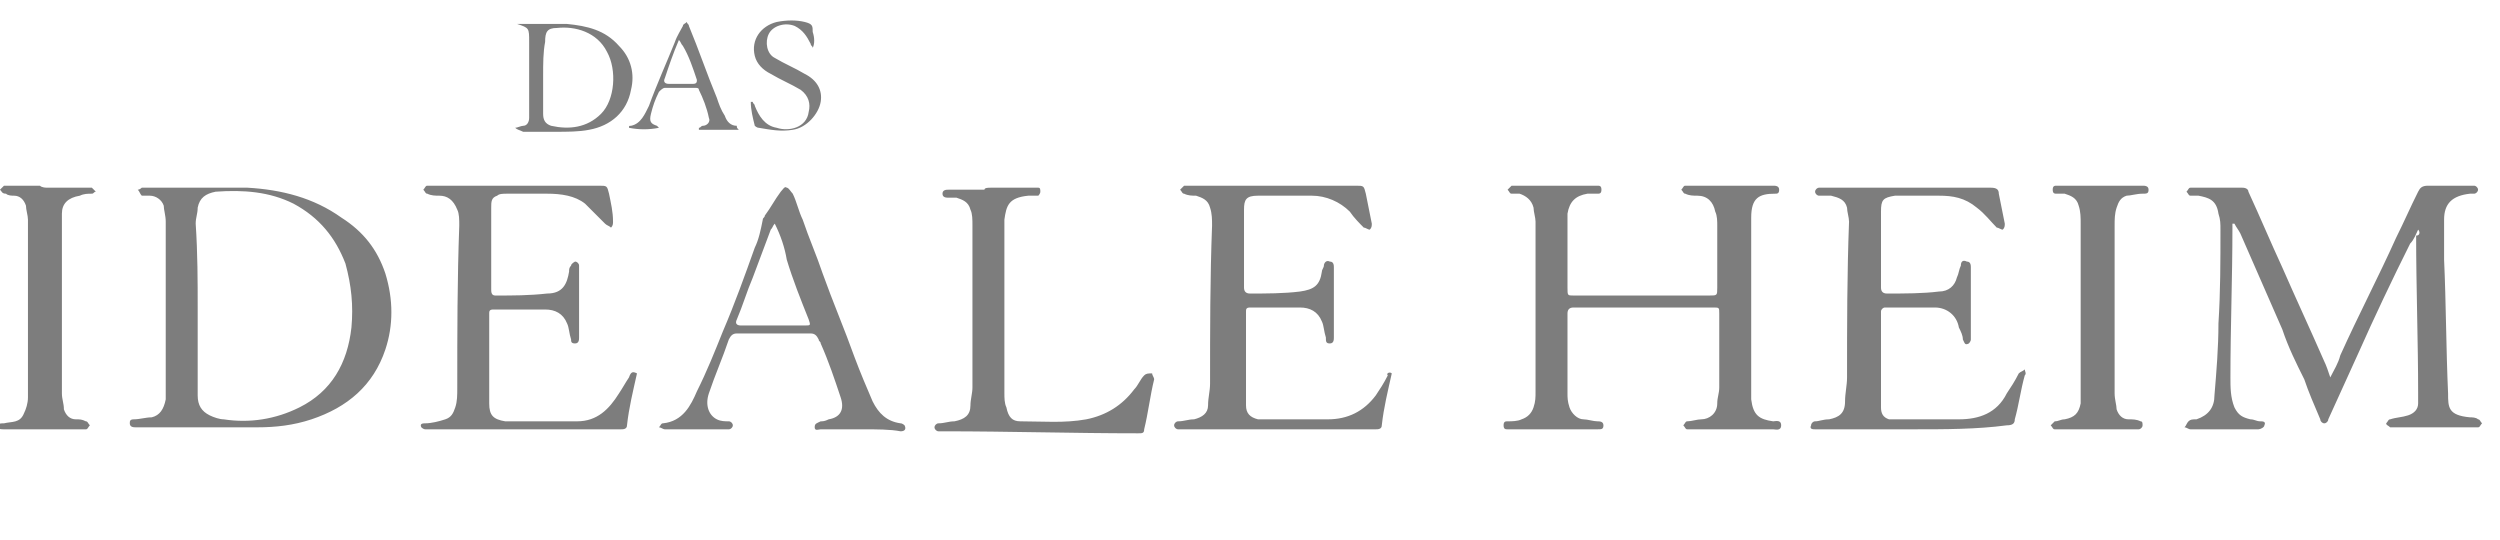
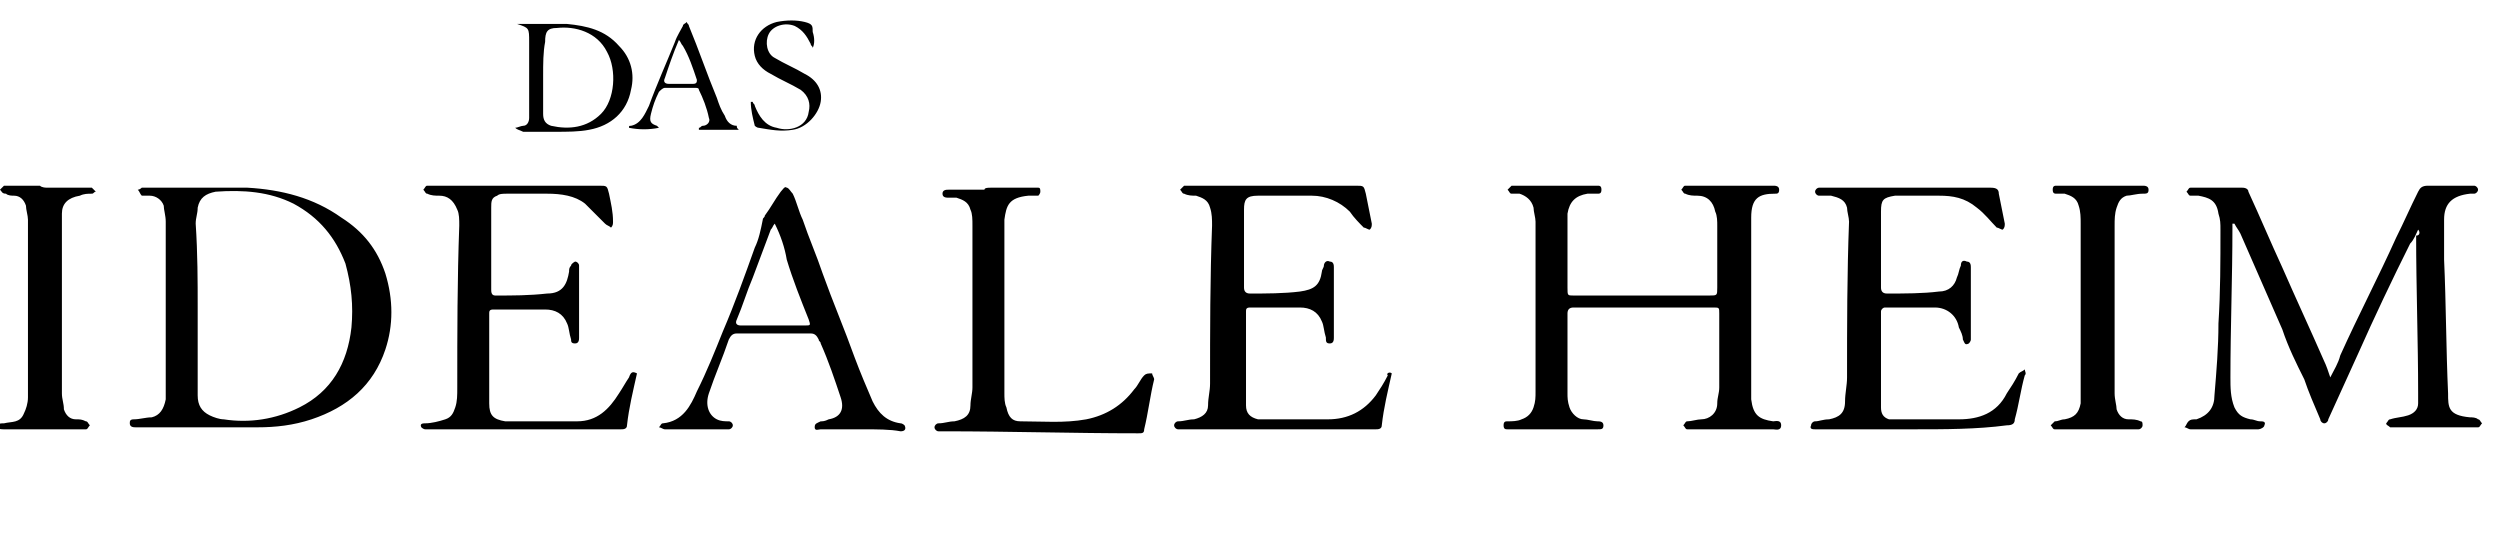
<svg xmlns="http://www.w3.org/2000/svg" width="125.2" height="27" viewBox="0 0 125.2 27">
-   <g fill="#7D7D7D">
+   <g>
    <path d="M121.1 11.5c-.1.2-.2.5-.4.7-.9 1.8-1.8 3.7-2.6 5.5l-1.5 3.3c0 .1-.1.2-.2.2s-.2-.1-.2-.2c-.3-.7-.6-1.4-.8-2-.4-.8-.8-1.6-1.1-2.5l-2.1-4.8c-.1-.2-.2-.3-.3-.5h-.1v.2c0 2.5-.1 5-.1 7.5 0 .5 0 1 .2 1.5.2.4.4.5.8.6.2 0 .3.1.5.1.1 0 .3 0 .2.2 0 .1-.2.2-.3.2H109.7c-.1 0-.2-.1-.3-.1.1-.1.1-.2.2-.3.1-.1.2-.1.4-.1.6-.2.9-.6.9-1.2.1-1.2.2-2.4.2-3.6.1-1.6.1-3.1.1-4.7 0-.3 0-.5-.1-.8-.1-.7-.5-.8-1-.9h-.4c-.1 0-.1-.1-.2-.2.1-.1.1-.2.2-.2h2.6c.2 0 .3.1.3.2.6 1.3 1.1 2.5 1.7 3.8.7 1.6 1.4 3.1 2.1 4.7.1.2.2.5.3.8.2-.4.4-.7.5-1.1.9-2 1.9-3.9 2.8-5.9.4-.8.7-1.5 1.1-2.3.1-.2.2-.3.5-.3h2.3c.1 0 .2.1.2.2s-.1.2-.2.2h-.2c-.9.1-1.3.5-1.3 1.3v2c.1 2.2.1 4.5.2 6.7 0 .7 0 1.1 1.1 1.2.1 0 .3 0 .4.1.1 0 .1.1.2.2-.1.1-.1.2-.2.2h-4.3-.1c-.1-.1-.2-.1-.2-.2.1-.1.1-.2.2-.2.3-.1.6-.1.9-.2.3-.1.5-.3.5-.6v-.5c0-2.6-.1-5.3-.1-7.9.2 0 .2-.2.1-.3.1 0 0 0 0 0zM82.2 14.8h3.4c.4 0 .4 0 .4-.4v-3.1c0-.2 0-.5-.1-.7-.1-.5-.4-.8-.9-.8-.2 0-.4 0-.6-.1-.1 0-.1-.1-.2-.2.1-.1.1-.2.2-.2h4.4c.1 0 .3 0 .3.2s-.1.2-.2.2c-.8 0-1.2.2-1.2 1.2V20c.1.8.4 1 1.1 1.1.1 0 .4-.1.4.2 0 .3-.3.2-.4.2h-4.3c-.1 0-.1-.1-.2-.2.1-.1.1-.2.2-.2.2 0 .5-.1.7-.1.4 0 .8-.3.8-.8 0-.3.1-.5.1-.8v-3.7c0-.3 0-.3-.3-.3h-7c-.2 0-.3.1-.3.3v4c0 .2 0 .4.1.7.1.3.4.6.7.6.2 0 .5.1.7.1.1 0 .3 0 .3.2s-.1.2-.3.2h-4.5c-.1 0-.2 0-.2-.2s.1-.2.2-.2c.2 0 .5 0 .7-.1.3-.1.5-.3.6-.6.1-.3.1-.5.1-.8v-8.5c0-.2-.1-.5-.1-.7-.1-.4-.4-.6-.7-.7h-.4c-.1 0-.1-.1-.2-.2l.2-.2H80c.1 0 .2 0 .2.2s-.1.2-.2.2h-.5c-.6.1-.9.4-1 1v3.7c0 .4 0 .4.3.4h3.4zM8.3 15.4v-4.3c0-.3-.1-.6-.1-.8-.1-.3-.4-.5-.7-.5h-.4c-.1-.1-.1-.2-.2-.3.1 0 .2-.1.2-.1h5.3c1.7.1 3.3.5 4.7 1.5 1.1.7 1.8 1.6 2.2 2.8.4 1.3.4 2.6 0 3.8-.6 1.8-1.9 2.9-3.7 3.5-.9.3-1.8.4-2.7.4H6.8c-.1 0-.3 0-.3-.2 0-.1 0-.2.2-.2.3 0 .6-.1.9-.1.4-.1.6-.4.7-.9v-.4-4.2zm1.6 0v4.4c0 .5.2.8.6 1 .2.1.5.2.7.2 1.3.2 2.6 0 3.8-.6 1.6-.8 2.4-2.2 2.6-4 .1-1.1 0-2.1-.3-3.2-.5-1.3-1.3-2.3-2.6-3-1.2-.6-2.5-.7-3.9-.6-.5.1-.8.3-.9.8 0 .3-.1.5-.1.8.1 1.5.1 2.9.1 4.2zM69.7 18.7c-.2.9-.4 1.7-.5 2.6 0 .2-.2.2-.3.2H59c-.1 0-.2-.1-.2-.2s.1-.2.2-.2c.3 0 .5-.1.8-.1.4-.1.7-.3.7-.7 0-.4.1-.7.1-1.1 0-2.6 0-5.3.1-7.9 0-.3 0-.6-.1-.9-.1-.4-.4-.5-.7-.6-.2 0-.4 0-.6-.1-.1 0-.1-.1-.2-.2l.2-.2h8.6c.4 0 .4 0 .5.4l.3 1.5c0 .1 0 .2-.1.3-.1 0-.2-.1-.3-.1-.2-.2-.5-.5-.7-.8-.5-.5-1.2-.8-1.9-.8H63c-.6 0-.7.2-.7.7v3.9c0 .2.1.3.3.3.8 0 1.7 0 2.5-.1.7-.1 1-.3 1.1-1 0-.1.1-.2.1-.3 0-.1.1-.3.3-.2.2 0 .2.2.2.3v3.5c0 .1 0 .3-.2.3s-.2-.1-.2-.3c-.1-.3-.1-.6-.2-.8-.2-.5-.6-.7-1.1-.7h-2.5c-.2 0-.2.1-.2.2v4.7c0 .4.2.6.6.7h3.5c1 0 1.8-.4 2.4-1.2.2-.3.4-.6.6-1-.1-.1.1-.2.2-.1zM31.9 18.7c-.2.9-.4 1.7-.5 2.6 0 .2-.2.2-.3.2h-9.8c-.1 0-.2-.1-.2-.1-.1-.2.1-.2.2-.2.3 0 .7-.1 1-.2.3-.1.4-.3.5-.6.1-.3.1-.6.1-1 0-2.7 0-5.4.1-8.1 0-.3 0-.6-.1-.8-.2-.5-.5-.7-.9-.7-.2 0-.4 0-.6-.1-.1 0-.1-.1-.2-.2.1-.1.1-.2.2-.2H30c.4 0 .4 0 .5.4.1.5.2.9.2 1.4 0 .1 0 .2-.1.3-.1-.1-.2-.1-.3-.2l-1-1c-.5-.4-1.2-.5-1.9-.5h-2c-.2 0-.4 0-.5.1-.3.1-.3.3-.3.6v4.1c0 .1 0 .3.2.3.9 0 1.7 0 2.6-.1.8 0 1-.5 1.1-1.1 0-.1 0-.2.1-.3 0-.1.2-.2.2-.2.1 0 .2.1.2.2v3.6c0 .1 0 .3-.2.3s-.2-.1-.2-.2c-.1-.3-.1-.6-.2-.8-.2-.5-.6-.7-1.1-.7h-2.6c-.2 0-.2.1-.2.2v4.5c0 .6.2.8.8.9h3.6c1 0 1.6-.6 2.1-1.4.2-.3.3-.5.5-.8.1-.3.2-.3.4-.2zM95.8 21.5h-4.9c-.1 0-.3 0-.2-.2 0-.1.1-.2.2-.2.2 0 .4-.1.7-.1.5-.1.8-.3.8-.9 0-.4.1-.8.1-1.2 0-2.6 0-5.2.1-7.8 0-.2-.1-.5-.1-.7-.1-.4-.4-.5-.8-.6h-.6c-.1 0-.2-.1-.2-.2s.1-.2.2-.2h8.6c.3 0 .4.1.4.3l.3 1.5c0 .1 0 .2-.1.3-.1 0-.2-.1-.3-.1-.3-.3-.6-.7-1-1-.6-.5-1.2-.6-1.9-.6h-2.2c-.6.1-.7.2-.7.8v3.8c0 .2.1.3.3.3.9 0 1.8 0 2.6-.1.5 0 .8-.3.9-.7.1-.2.1-.4.2-.6 0-.2.1-.3.3-.2.2 0 .2.2.2.3V17c0 .1-.1.2-.1.2-.2.1-.2 0-.3-.2 0-.2-.1-.4-.2-.6-.1-.6-.6-1-1.2-1h-2.5c-.1 0-.2.1-.2.2v4.8c0 .3.1.5.4.6h3.5c1 0 1.9-.3 2.4-1.3.2-.3.4-.6.6-1 .1-.1.2-.1.3-.2 0 .1.1.2 0 .3-.2.7-.3 1.5-.5 2.2 0 .2-.1.3-.4.3-1.5.2-3.1.2-4.7.2zM43.2 21.5h-2.1c-.1 0-.3.1-.3-.1s.1-.2.3-.3c.1 0 .2 0 .4-.1.6-.1.8-.5.6-1.1-.3-.9-.6-1.8-1-2.7 0-.1-.1-.1-.1-.2-.1-.2-.2-.3-.4-.3h-3.7c-.2 0-.3.1-.4.3-.3.9-.7 1.8-1 2.7-.2.6 0 1.1.4 1.3.2.1.4.1.6.1.1 0 .2.1.2.2s-.1.2-.2.2h-3.2c-.1 0-.2-.1-.3-.1.1-.1.1-.2.2-.2 1-.1 1.4-.9 1.7-1.6.5-1 .9-2 1.3-3 .6-1.4 1.1-2.8 1.6-4.2.2-.4.3-.9.4-1.4 0-.1.1-.1.1-.2.3-.4.5-.8.8-1.2.1-.1.2-.3.3-.2.1 0 .2.2.3.3.2.4.3.9.5 1.3.3.9.7 1.8 1 2.7.5 1.4 1.1 2.8 1.6 4.2.3.8.6 1.5.9 2.2.3.6.7 1 1.4 1.1.1 0 .2.1.2.1.1.2 0 .3-.2.3-.5-.1-1.2-.1-1.9-.1zm-4.4-10.3c-.1.1-.1.2-.2.3l-.9 2.4c-.3.7-.5 1.4-.8 2.1-.1.2 0 .3.2.3h3.2c.3 0 .3 0 .2-.3-.4-1-.8-2-1.1-3-.1-.6-.3-1.2-.6-1.8zM49.6 9.4H52c.1 0 .1.1.1.2s-.1.2-.1.2h-.5c-1 .1-1.1.5-1.2 1.2v8.7c0 .2 0 .5.1.7.1.5.3.7.7.7 1.1 0 2.2.1 3.3-.1 1-.2 1.8-.7 2.4-1.5.2-.2.3-.5.5-.7.1-.1.2-.1.4-.1 0 .1.1.2.1.3-.2.8-.3 1.7-.5 2.5 0 .2-.1.2-.3.2-3.2 0-6.5-.1-9.7-.1H47c-.1 0-.2-.1-.2-.2s.1-.2.2-.2c.3 0 .5-.1.8-.1.5-.1.8-.3.8-.8 0-.3.1-.6.1-.9v-8.1c0-.3 0-.6-.1-.8-.1-.4-.4-.5-.7-.6h-.4c-.1 0-.3 0-.3-.2s.2-.2.3-.2h1.8c0-.1.2-.1.3-.1zM2.4 9.4h2.2l.2.2c-.1 0-.1.1-.2.1-.2 0-.4 0-.6.1-.6.1-.9.4-.9.9v9c0 .3.1.5.1.8.1.3.3.5.6.5.2 0 .3 0 .5.1.1 0 .1.1.2.2-.1.1-.1.2-.2.2H.2c-.1 0-.3 0-.3-.1 0-.2.1-.2.3-.2.4-.1.8 0 1-.5.1-.2.2-.5.2-.8V11c0-.2-.1-.5-.1-.7-.1-.3-.3-.5-.6-.5-.1 0-.3 0-.4-.1-.2 0-.2-.1-.3-.2l.2-.2H2c.1.1.3.1.4.1zM105.9 15.5v4.2c0 .3.1.6.1.8.1.3.3.5.6.5.2 0 .4 0 .6.1.1 0 .1.1.1.2s-.1.2-.2.2h-4.2c-.1 0-.1-.1-.2-.2l.2-.2c.2 0 .3-.1.5-.1.5-.1.7-.3.8-.8v-.8-8.2c0-.3 0-.6-.1-.9-.1-.4-.4-.5-.7-.6h-.4c-.1 0-.2 0-.2-.2s.1-.2.2-.2h4.3c.1 0 .3 0 .3.2s-.1.2-.3.2c-.3 0-.6.1-.8.1-.3.1-.4.3-.5.6-.1.3-.1.6-.1.9v4.2zM25.8 6.4c.1 0 .3-.1.4-.1.2 0 .3-.2.3-.4v-.3-3.5c0-.7 0-.7-.6-.9h2.5c1 .1 1.9.3 2.6 1.1.6.6.8 1.4.6 2.2-.2 1.1-1 1.8-2.1 2-.5.1-1.1.1-1.7.1h-1.6c-.2-.1-.3-.1-.4-.2 0 .1 0 .1 0 0zm1.4-2.6v1.9c0 .3.1.5.4.6.9.2 1.8.1 2.5-.6s.8-2.2.3-3.1c-.5-1-1.6-1.3-2.5-1.2-.5 0-.6.2-.6.7-.1.5-.1 1.1-.1 1.7zM37 6.5h-2v-.1c.1 0 .1-.1.2-.1.2 0 .4-.2.3-.4-.1-.5-.3-1-.5-1.4 0-.1-.1-.1-.2-.1h-1.5c-.1 0-.2.1-.3.2-.2.4-.3.7-.4 1.1-.1.4 0 .5.3.6l.1.1c-.5.1-1 .1-1.5 0 0-.1 0-.1.1-.1.5-.1.7-.6.9-1 .4-1.1.9-2.2 1.3-3.2.1-.3.3-.6.4-.8 0-.1.1-.1.2-.2 0 .1.1.1.1.2.5 1.2.9 2.4 1.4 3.6.1.3.2.6.4.9.1.3.3.5.6.5 0 .1 0 .1.1.2zM34 2c-.3.7-.5 1.3-.7 1.9-.1.2 0 .3.2.3h1.2c.2 0 .2-.1.2-.2-.2-.6-.4-1.2-.7-1.7-.1-.1-.1-.2-.2-.3zM40.7 2.4c0-.1-.1-.1-.1-.2-.2-.4-.4-.7-.8-.9-.5-.2-1.1 0-1.3.4-.2.4-.1 1 .3 1.2.5.3 1 .5 1.5.8.6.3.9.8.8 1.4-.1.6-.7 1.3-1.4 1.4-.6.1-1.1 0-1.7-.1-.1 0-.2-.1-.2-.1-.1-.4-.2-.8-.2-1.2h.1c0 .1.1.1.1.2.2.5.5 1 1.1 1.1.6.2 1.5 0 1.6-.8.1-.4 0-.8-.4-1.1-.5-.3-1-.5-1.5-.8-.4-.2-.7-.5-.8-.9-.2-.8.3-1.5 1.1-1.7.5-.1 1-.1 1.4 0 .4.1.4.2.4.5.1.3.1.6 0 .8.1 0 0 0 0 0z" />
  </g>
</svg>
